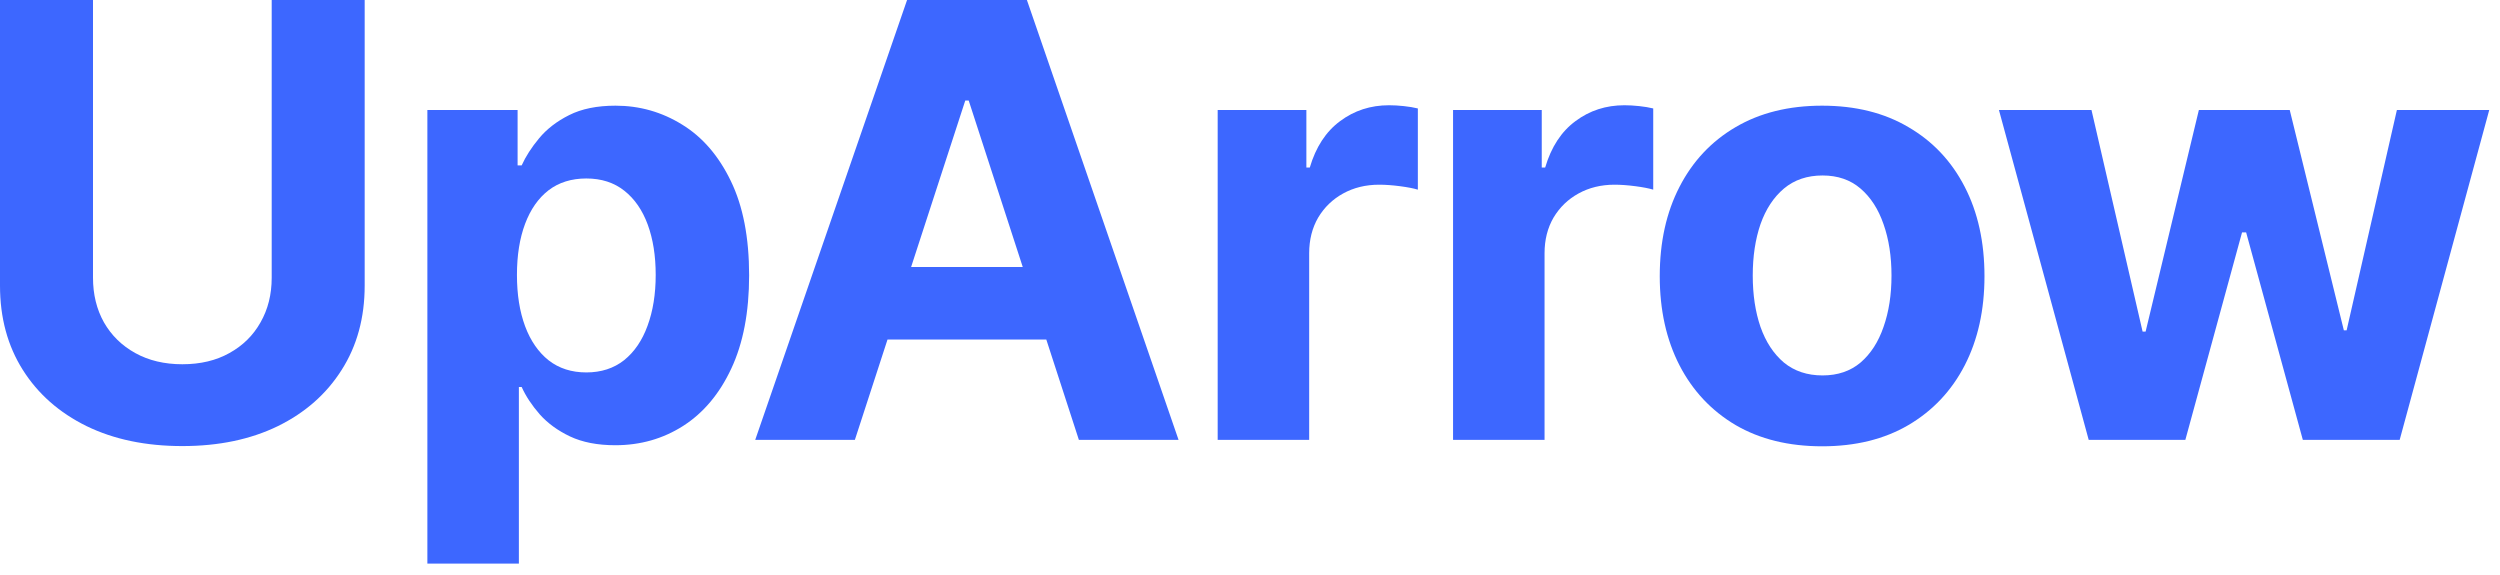
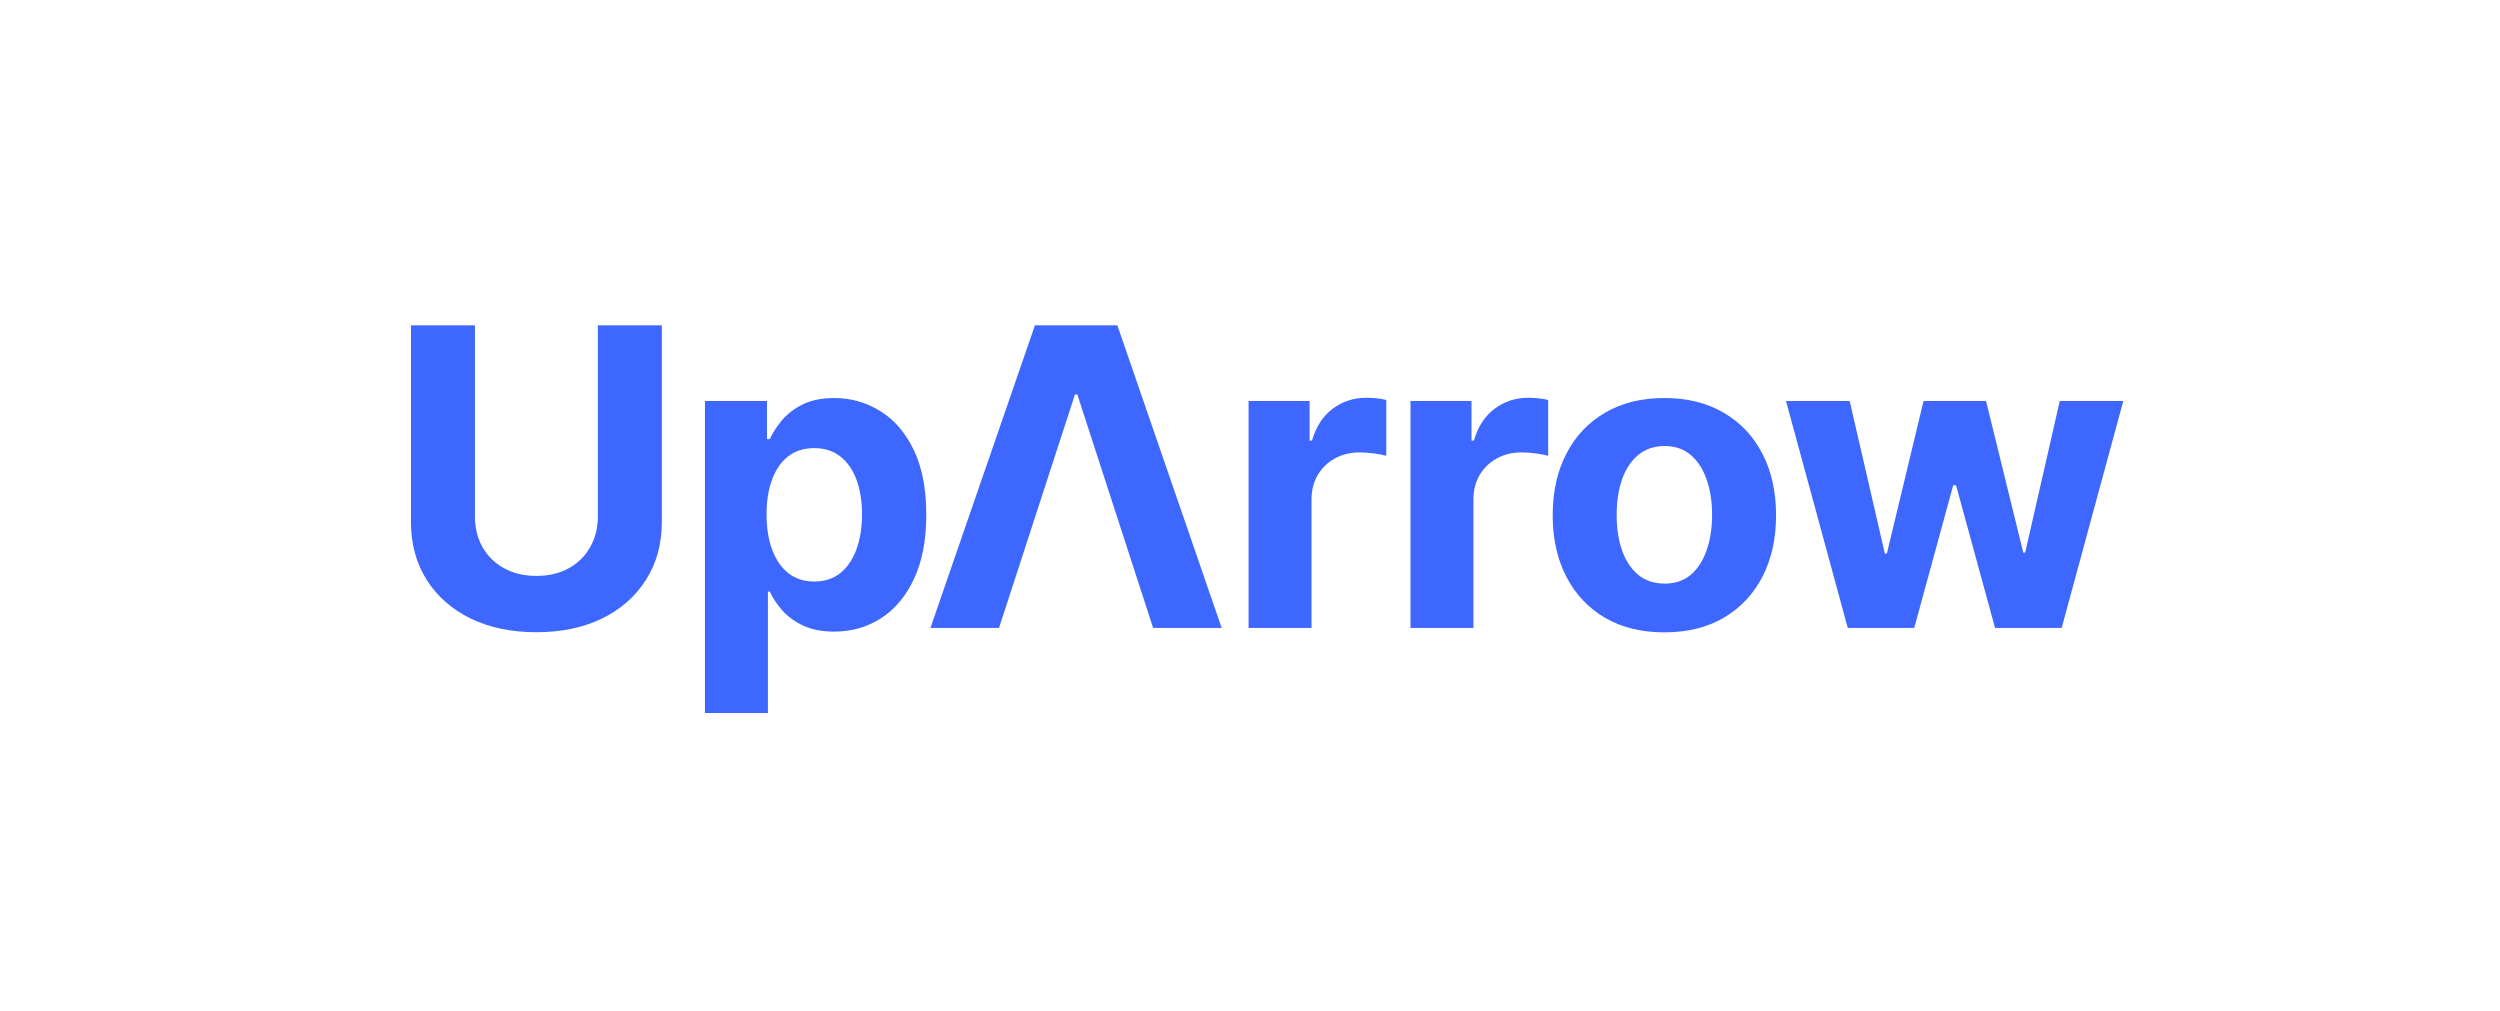
- <svg xmlns="http://www.w3.org/2000/svg" width="100" height="23" viewBox="0 0 100 23" fill="none">
-   <path d="M10.868 0H14.587V11.426C14.587 12.709 14.281 13.831 13.668 14.794C13.061 15.756 12.211 16.506 11.117 17.044C10.023 17.577 8.748 17.843 7.294 17.843C5.833 17.843 4.556 17.577 3.462 17.044C2.368 16.506 1.518 15.756 0.911 14.794C0.304 13.831 0 12.709 0 11.426V0H3.72V11.108C3.72 11.778 3.866 12.374 4.158 12.895C4.456 13.416 4.874 13.826 5.412 14.123C5.951 14.421 6.578 14.57 7.294 14.57C8.015 14.57 8.643 14.421 9.175 14.123C9.713 13.826 10.129 13.416 10.421 12.895C10.719 12.374 10.868 11.778 10.868 11.108V0Z" fill="#3D67FF" />
-   <path d="M17.095 22.543V4.399H20.704V6.615H20.867C21.027 6.26 21.259 5.899 21.563 5.533C21.872 5.16 22.273 4.851 22.765 4.605C23.264 4.353 23.882 4.227 24.621 4.227C25.583 4.227 26.471 4.479 27.284 4.983C28.098 5.481 28.748 6.234 29.234 7.242C29.721 8.244 29.965 9.502 29.965 11.014C29.965 12.486 29.727 13.728 29.252 14.742C28.782 15.75 28.14 16.515 27.327 17.036C26.52 17.551 25.615 17.809 24.613 17.809C23.902 17.809 23.298 17.692 22.8 17.457C22.307 17.222 21.904 16.927 21.588 16.572C21.273 16.211 21.033 15.847 20.867 15.481H20.755V22.543H17.095ZM20.678 10.996C20.678 11.781 20.787 12.466 21.004 13.05C21.222 13.634 21.537 14.089 21.949 14.416C22.362 14.736 22.863 14.897 23.453 14.897C24.048 14.897 24.552 14.733 24.965 14.407C25.377 14.075 25.689 13.617 25.901 13.033C26.119 12.443 26.228 11.764 26.228 10.996C26.228 10.235 26.122 9.565 25.91 8.986C25.698 8.408 25.386 7.955 24.973 7.629C24.561 7.302 24.054 7.139 23.453 7.139C22.857 7.139 22.353 7.297 21.941 7.612C21.534 7.927 21.222 8.373 21.004 8.952C20.787 9.53 20.678 10.212 20.678 10.996Z" fill="#3D67FF" />
-   <path d="M34.195 17.594H30.209L36.283 0H41.076L47.142 17.594H43.155L38.748 4.021H38.611L34.195 17.594ZM33.946 10.679H43.362V13.582H33.946V10.679Z" fill="#3D67FF" />
-   <path d="M48.707 17.594V4.399H52.255V6.701H52.392C52.633 5.882 53.037 5.263 53.604 4.845C54.171 4.421 54.824 4.21 55.562 4.21C55.746 4.21 55.943 4.221 56.155 4.244C56.367 4.267 56.553 4.298 56.714 4.338V7.586C56.542 7.534 56.304 7.488 56.001 7.448C55.697 7.408 55.419 7.388 55.167 7.388C54.629 7.388 54.148 7.506 53.724 7.74C53.306 7.97 52.974 8.29 52.727 8.703C52.487 9.115 52.367 9.59 52.367 10.129V17.594H48.707Z" fill="#3D67FF" />
-   <path d="M58.122 17.594V4.399H61.67V6.701H61.807C62.048 5.882 62.452 5.263 63.019 4.845C63.586 4.421 64.239 4.21 64.977 4.21C65.161 4.21 65.358 4.221 65.57 4.244C65.782 4.267 65.968 4.298 66.129 4.338V7.586C65.957 7.534 65.719 7.488 65.415 7.448C65.112 7.408 64.834 7.388 64.582 7.388C64.044 7.388 63.563 7.506 63.139 7.74C62.721 7.97 62.389 8.29 62.142 8.703C61.902 9.115 61.782 9.59 61.782 10.129V17.594H58.122Z" fill="#3D67FF" />
-   <path d="M72.885 17.852C71.55 17.852 70.396 17.569 69.423 17.002C68.455 16.429 67.707 15.633 67.18 14.613C66.653 13.588 66.39 12.4 66.39 11.048C66.39 9.685 66.653 8.494 67.18 7.474C67.707 6.449 68.455 5.653 69.423 5.086C70.396 4.513 71.55 4.227 72.885 4.227C74.219 4.227 75.37 4.513 76.338 5.086C77.312 5.653 78.062 6.449 78.589 7.474C79.116 8.494 79.379 9.685 79.379 11.048C79.379 12.4 79.116 13.588 78.589 14.613C78.062 15.633 77.312 16.429 76.338 17.002C75.37 17.569 74.219 17.852 72.885 17.852ZM72.902 15.017C73.509 15.017 74.016 14.845 74.422 14.502C74.829 14.152 75.136 13.677 75.342 13.075C75.554 12.474 75.66 11.79 75.66 11.022C75.66 10.255 75.554 9.57 75.342 8.969C75.136 8.368 74.829 7.892 74.422 7.543C74.016 7.193 73.509 7.019 72.902 7.019C72.289 7.019 71.774 7.193 71.356 7.543C70.943 7.892 70.631 8.368 70.419 8.969C70.213 9.57 70.11 10.255 70.11 11.022C70.11 11.79 70.213 12.474 70.419 13.075C70.631 13.677 70.943 14.152 71.356 14.502C71.774 14.845 72.289 15.017 72.902 15.017Z" fill="#3D67FF" />
-   <path d="M83.548 17.594L79.957 4.399H83.659L85.704 13.264H85.824L87.955 4.399H91.589L93.754 13.213H93.865L95.876 4.399H99.57L95.987 17.594H92.113L89.845 9.295H89.682L87.414 17.594H83.548Z" fill="#3D67FF" />
+ <svg xmlns="http://www.w3.org/2000/svg" width="146" height="59" viewBox="0 0 146 59" fill="none">
+   <path d="M34.914 19H38.651V30.475C38.651 31.764 38.343 32.891 37.727 33.858C37.117 34.824 36.263 35.578 35.165 36.118C34.066 36.653 32.786 36.921 31.325 36.921C29.858 36.921 28.576 36.653 27.477 36.118C26.378 35.578 25.524 34.824 24.915 33.858C24.305 32.891 24 31.764 24 30.475V19H27.736V30.156C27.736 30.829 27.883 31.427 28.176 31.951C28.475 32.474 28.895 32.886 29.436 33.185C29.976 33.484 30.606 33.633 31.325 33.633C32.05 33.633 32.68 33.484 33.215 33.185C33.755 32.886 34.172 32.474 34.466 31.951C34.765 31.427 34.914 30.829 34.914 30.156V19Z" fill="#3D67FF" />
+   <path d="M41.169 41.64V23.418H44.793V25.644H44.957C45.118 25.287 45.351 24.925 45.656 24.556C45.967 24.183 46.369 23.872 46.864 23.625C47.364 23.372 47.985 23.245 48.727 23.245C49.694 23.245 50.585 23.498 51.402 24.004C52.219 24.505 52.872 25.261 53.361 26.273C53.85 27.28 54.094 28.543 54.094 30.061C54.094 31.54 53.855 32.788 53.378 33.806C52.906 34.818 52.262 35.586 51.445 36.109C50.634 36.627 49.725 36.886 48.719 36.886C48.006 36.886 47.399 36.768 46.898 36.532C46.404 36.297 45.998 36 45.682 35.644C45.365 35.281 45.124 34.916 44.957 34.548H44.845V41.64H41.169ZM44.767 30.044C44.767 30.832 44.876 31.519 45.095 32.106C45.314 32.693 45.63 33.15 46.044 33.478C46.458 33.8 46.962 33.961 47.554 33.961C48.152 33.961 48.658 33.797 49.073 33.469C49.487 33.136 49.8 32.675 50.013 32.089C50.232 31.496 50.341 30.815 50.341 30.044C50.341 29.279 50.234 28.606 50.022 28.025C49.809 27.444 49.495 26.99 49.081 26.662C48.667 26.334 48.158 26.17 47.554 26.17C46.956 26.17 46.45 26.328 46.035 26.645C45.627 26.961 45.314 27.41 45.095 27.991C44.876 28.571 44.767 29.256 44.767 30.044Z" fill="#3D67FF" />
+   <path d="M58.343 36.67H54.339L60.439 19H65.254L71.345 36.67H67.342L62.916 23.038H62.778L58.343 36.67Z" fill="#3D67FF" />
+   <path d="M72.917 36.67V23.418H76.481V25.73H76.619C76.86 24.907 77.266 24.286 77.835 23.866C78.405 23.441 79.06 23.228 79.802 23.228C79.986 23.228 80.185 23.239 80.398 23.262C80.611 23.285 80.797 23.317 80.959 23.357V26.619C80.786 26.567 80.547 26.521 80.242 26.481C79.938 26.44 79.659 26.42 79.406 26.42C78.865 26.42 78.382 26.538 77.956 26.774C77.536 27.004 77.203 27.326 76.955 27.74C76.713 28.154 76.593 28.632 76.593 29.172V36.67H72.917Z" fill="#3D67FF" />
+   <path d="M82.373 36.67V23.418H85.936V25.73H86.074C86.316 24.907 86.722 24.286 87.291 23.866C87.86 23.441 88.516 23.228 89.258 23.228C89.442 23.228 89.641 23.239 89.853 23.262C90.066 23.285 90.253 23.317 90.414 23.357V26.619C90.242 26.567 90.003 26.521 89.698 26.481C89.393 26.44 89.114 26.42 88.861 26.42C88.321 26.42 87.837 26.538 87.412 26.774C86.992 27.004 86.658 27.326 86.411 27.74C86.169 28.154 86.049 28.632 86.049 29.172V36.67H82.373Z" fill="#3D67FF" />
+   <path d="M97.2 36.929C95.859 36.929 94.7 36.645 93.723 36.075C92.751 35.5 92 34.7 91.471 33.676C90.941 32.647 90.677 31.453 90.677 30.096C90.677 28.727 90.941 27.53 91.471 26.506C92 25.477 92.751 24.677 93.723 24.108C94.7 23.533 95.859 23.245 97.2 23.245C98.54 23.245 99.696 23.533 100.668 24.108C101.646 24.677 102.4 25.477 102.929 26.506C103.458 27.53 103.722 28.727 103.722 30.096C103.722 31.453 103.458 32.647 102.929 33.676C102.4 34.7 101.646 35.5 100.668 36.075C99.696 36.645 98.54 36.929 97.2 36.929ZM97.217 34.082C97.827 34.082 98.336 33.909 98.744 33.564C99.153 33.213 99.46 32.736 99.667 32.132C99.88 31.528 99.987 30.841 99.987 30.07C99.987 29.299 99.88 28.612 99.667 28.008C99.46 27.404 99.153 26.926 98.744 26.576C98.336 26.225 97.827 26.049 97.217 26.049C96.602 26.049 96.084 26.225 95.664 26.576C95.25 26.926 94.936 27.404 94.723 28.008C94.516 28.612 94.413 29.299 94.413 30.07C94.413 30.841 94.516 31.528 94.723 32.132C94.936 32.736 95.25 33.213 95.664 33.564C96.084 33.909 96.602 34.082 97.217 34.082Z" fill="#3D67FF" />
+   <path d="M107.909 36.67L104.302 23.418H108.021L110.074 32.322H110.195L112.335 23.418H115.985L118.159 32.27H118.271L120.29 23.418H124L120.402 36.67H116.511L114.233 28.336H114.069L111.791 36.67H107.909Z" fill="#3D67FF" />
</svg>
